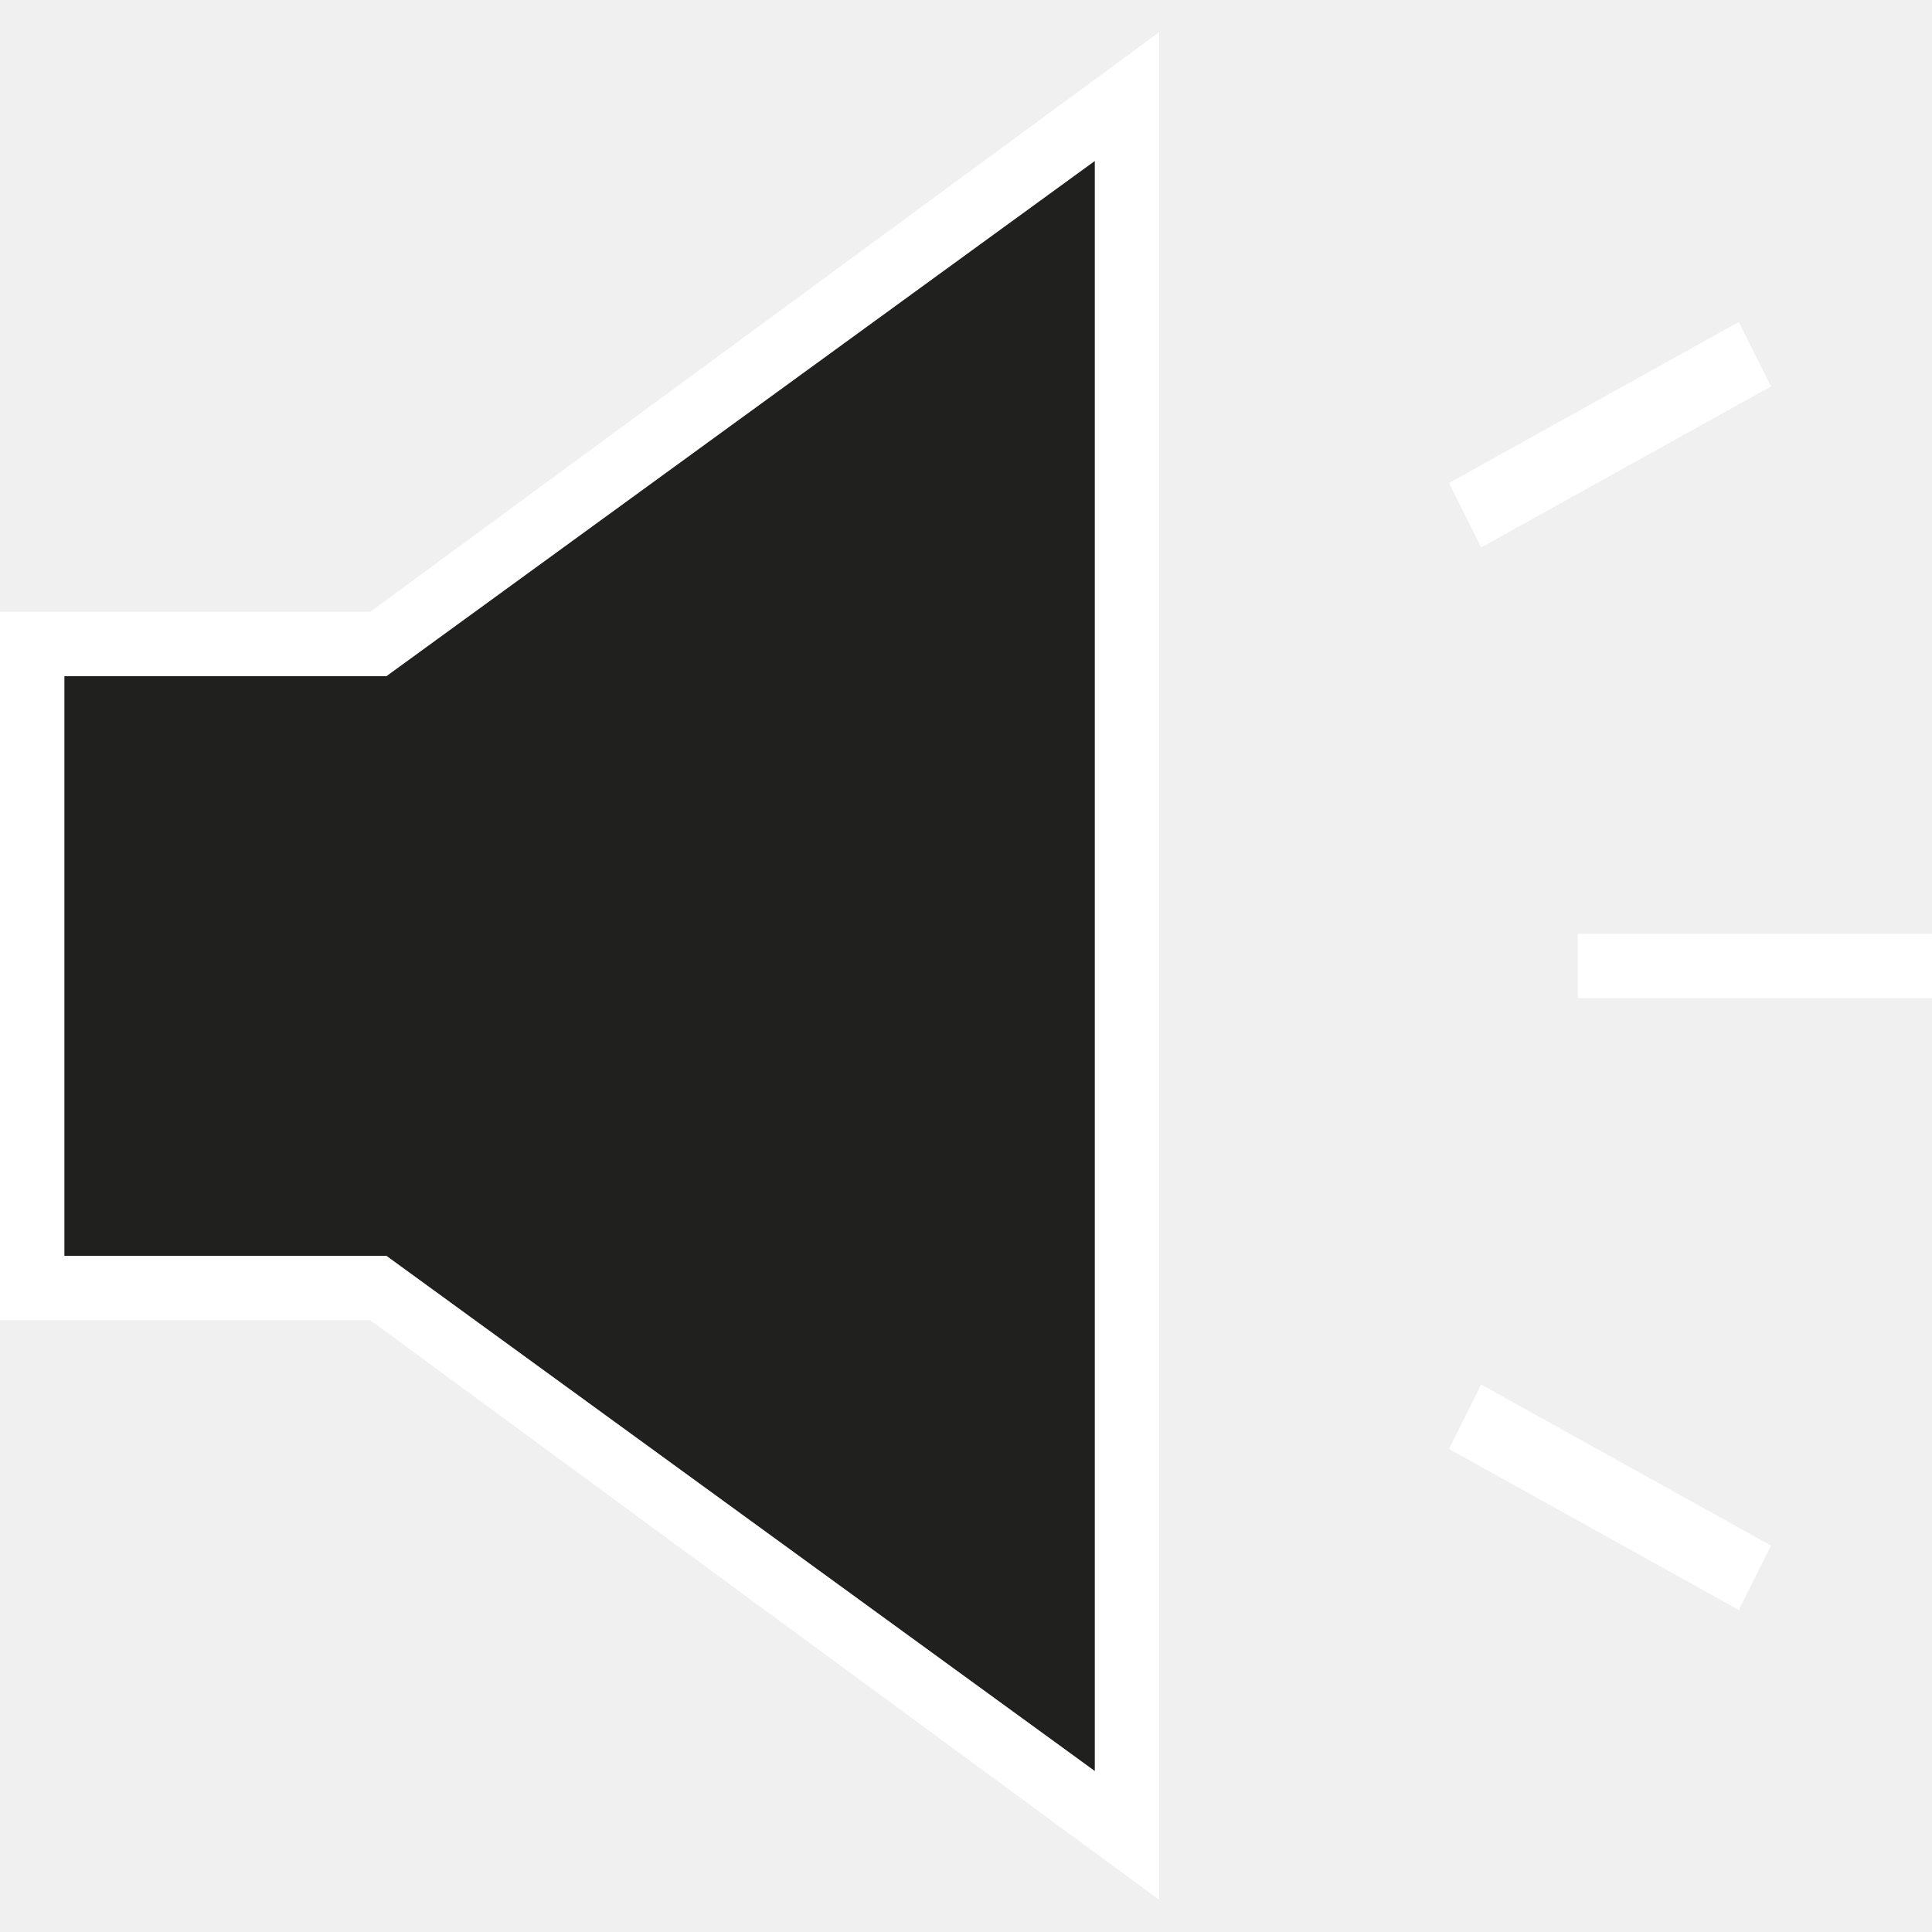
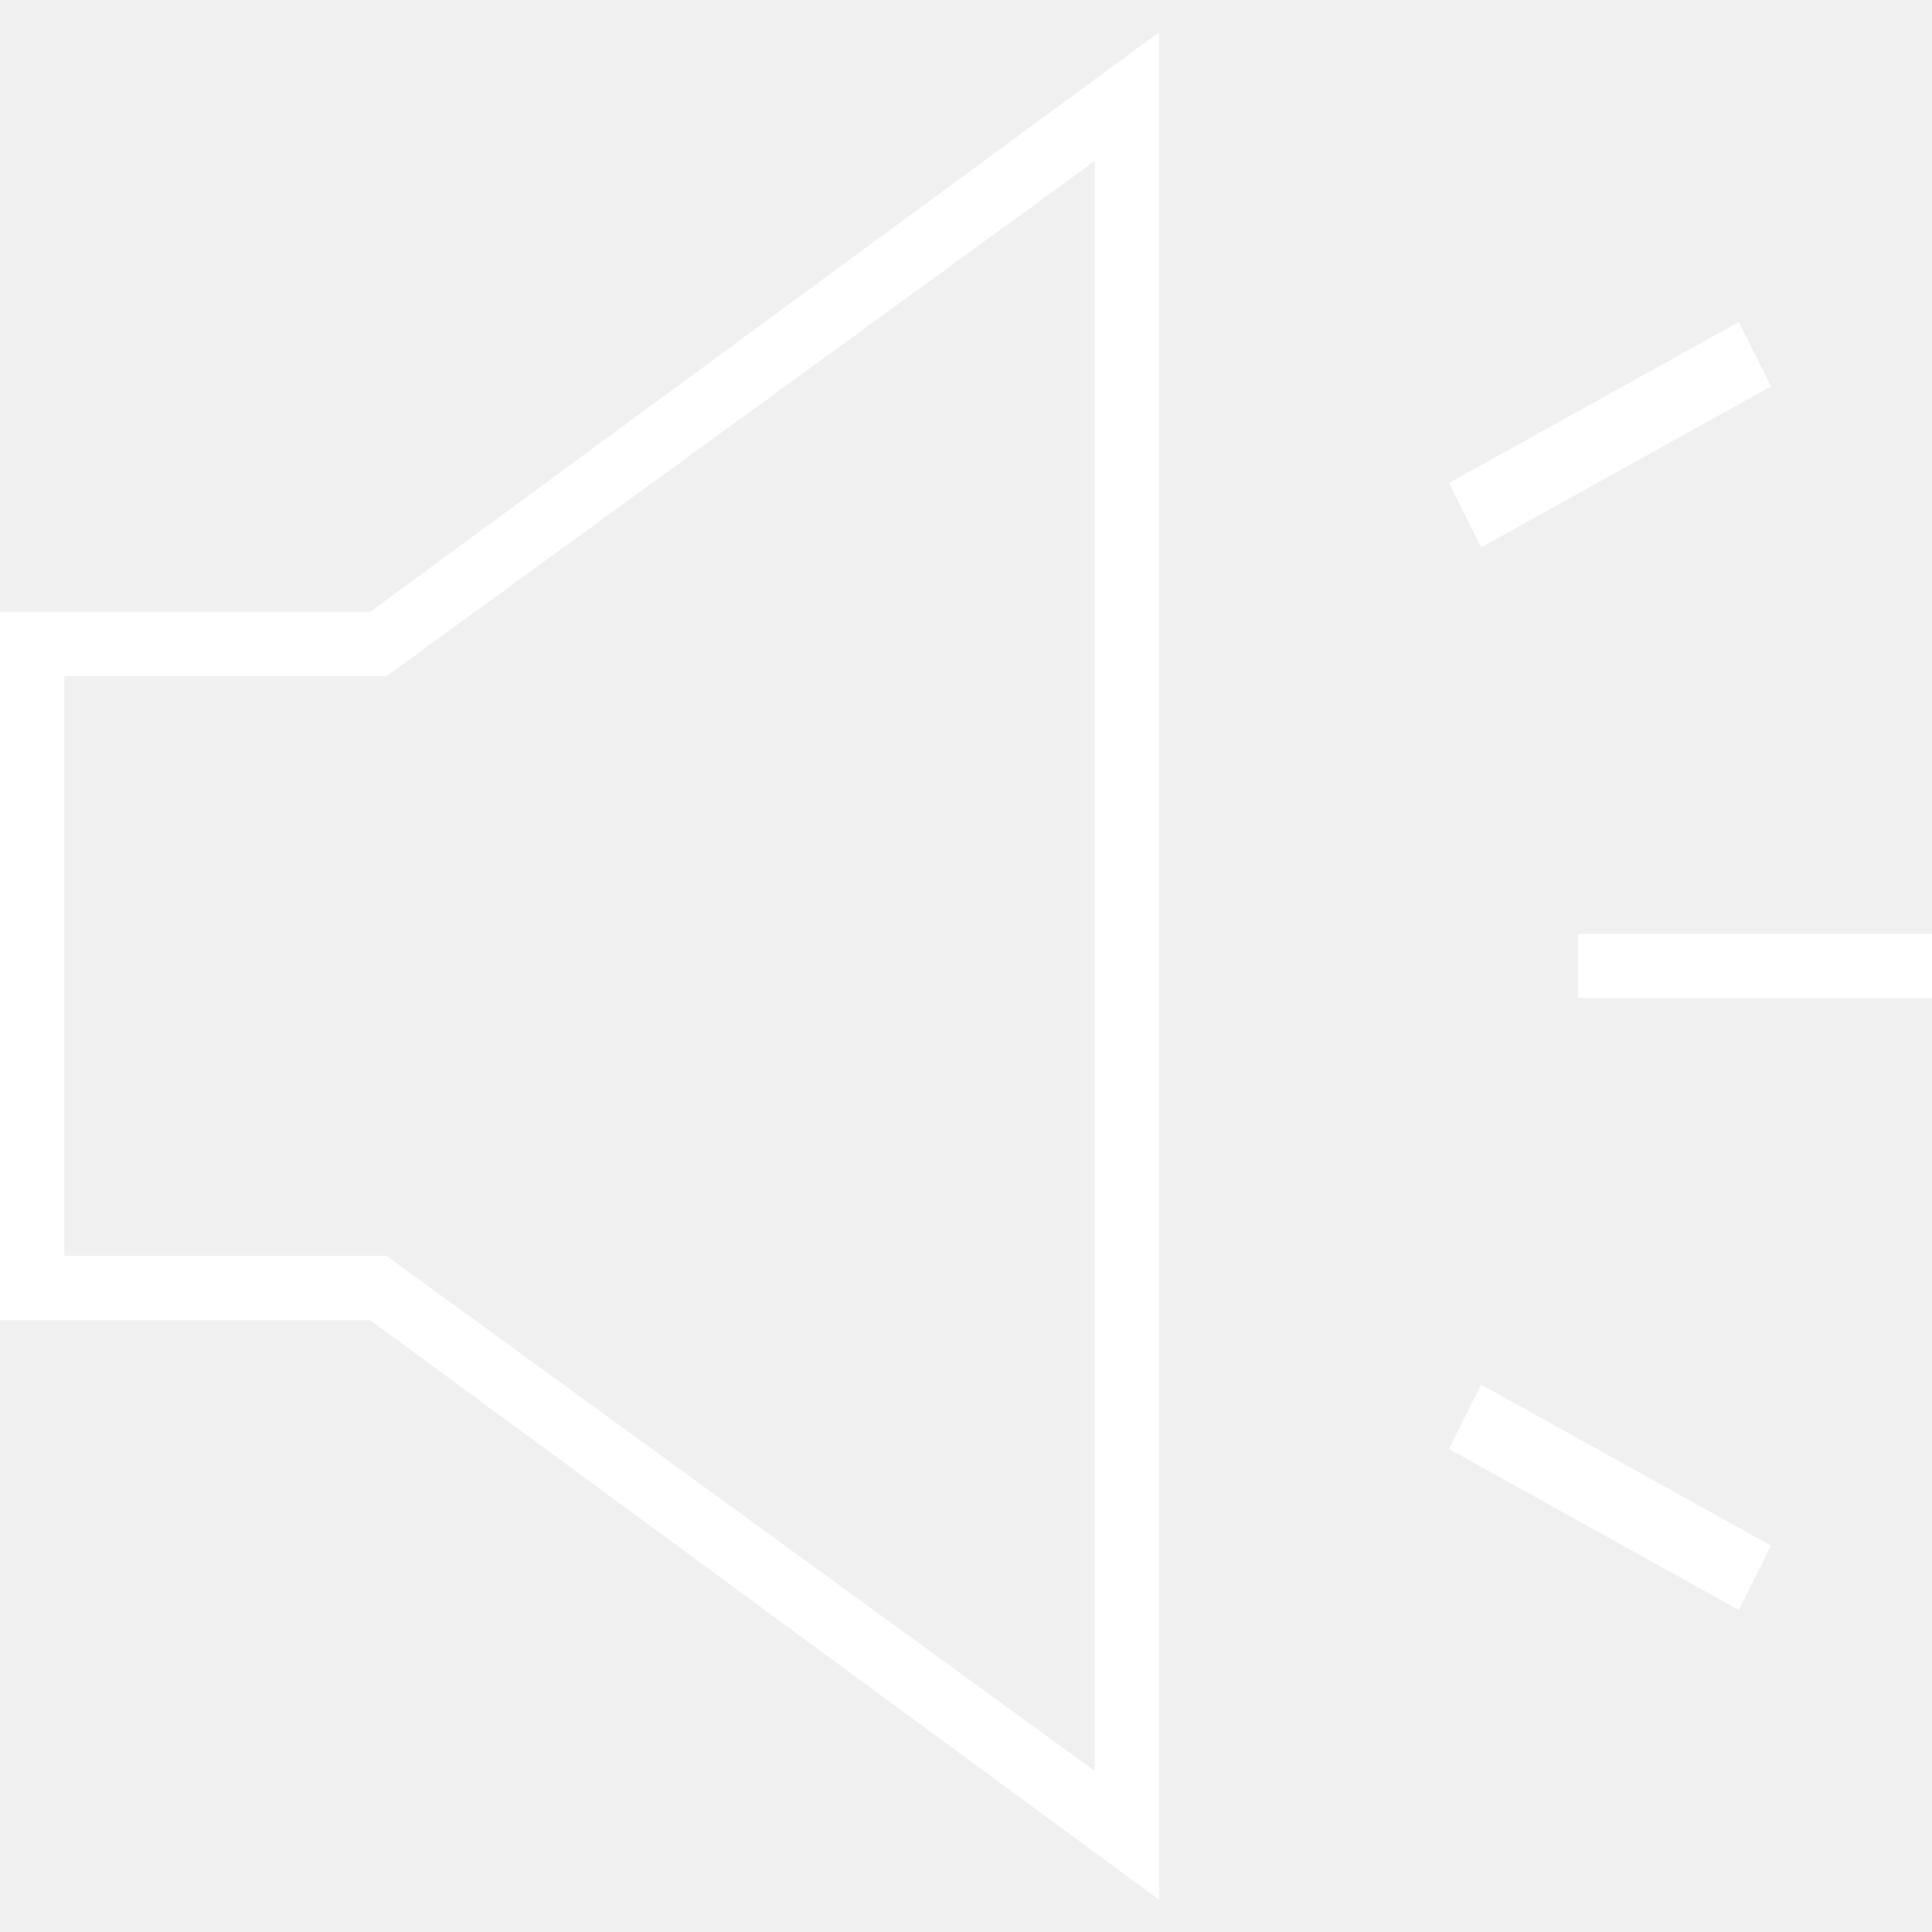
<svg xmlns="http://www.w3.org/2000/svg" width="60" height="60" viewBox="0 0 60 60" fill="none">
-   <rect x="1" y="20" width="34" height="20" fill="#20201E" />
-   <path d="M2 25.5L35 3.416L35 47.584L2 25.5Z" fill="#20201E" />
-   <path d="M2 34.5L35 12.416L35 56.584L2 34.5Z" fill="#20201E" />
  <path d="M36 1L11.5 19H1H0V41H1H11.5L36 59V1ZM34 55L12 39H2V21H12L34 5V55ZM60 29H49V31H60V29ZM55 48L46 43L45 45L54 50L55 48ZM46 17L55 12L54 10L45 15L46 17Z" fill="white" />
</svg>
